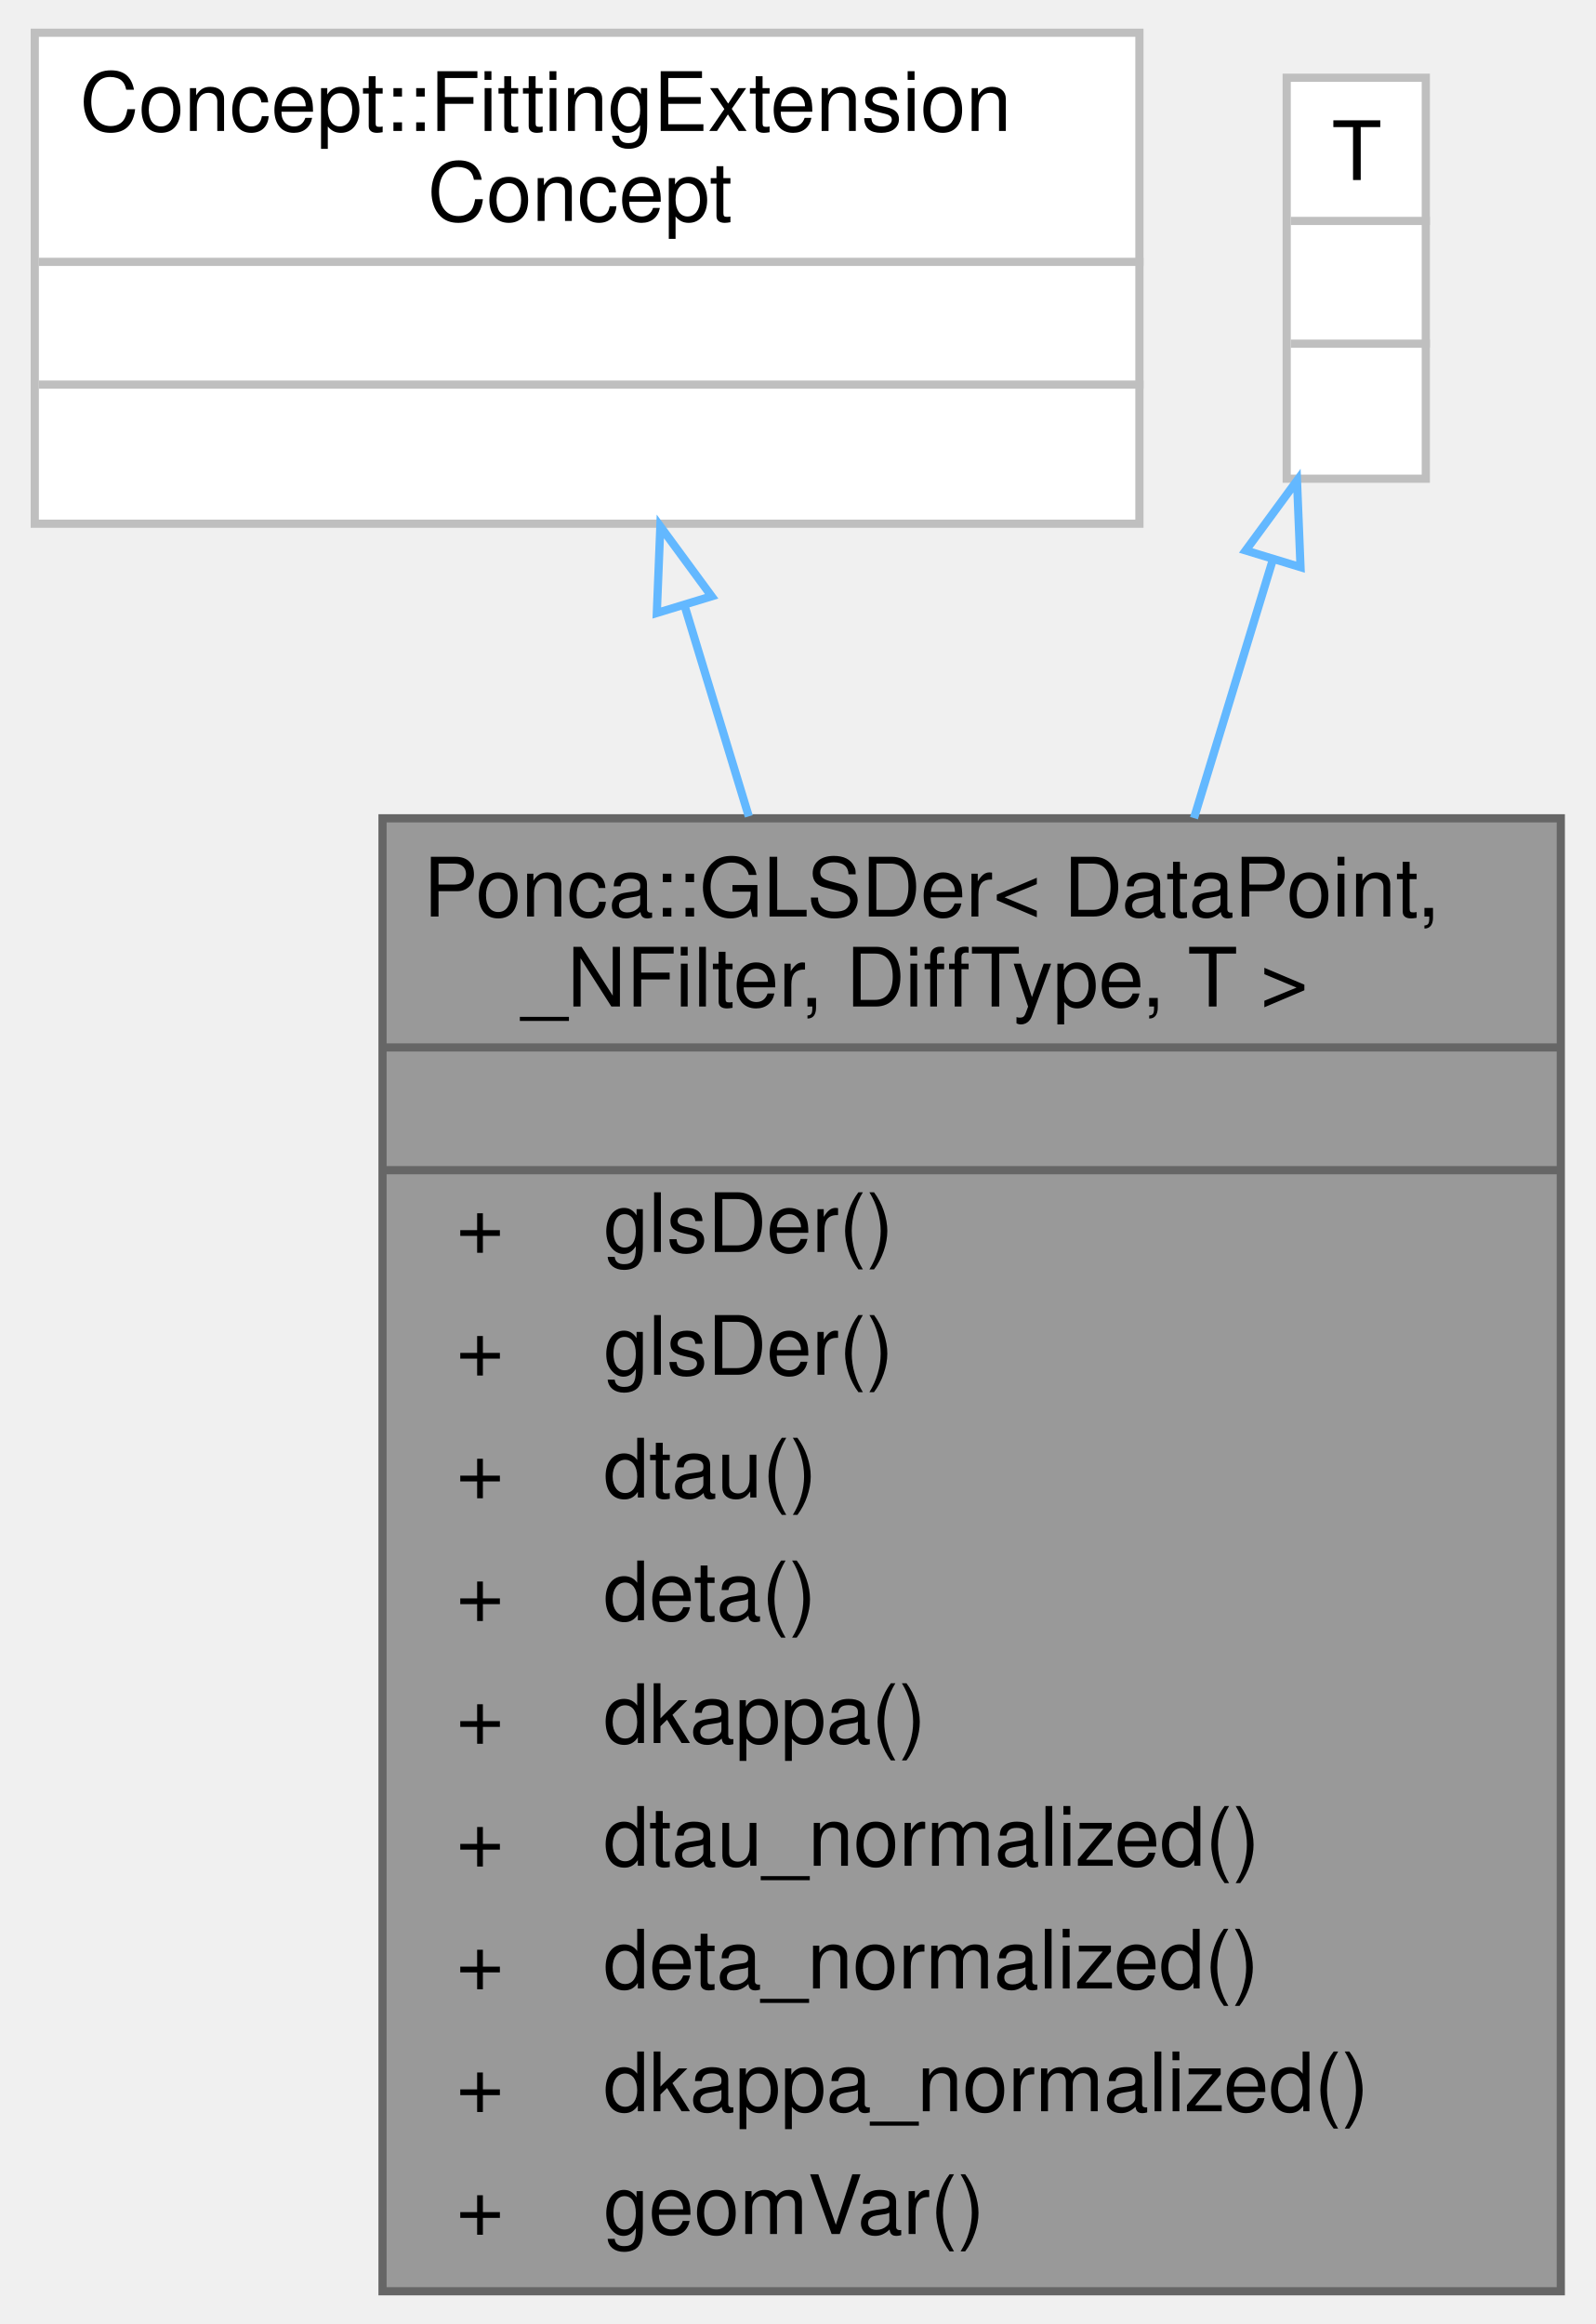
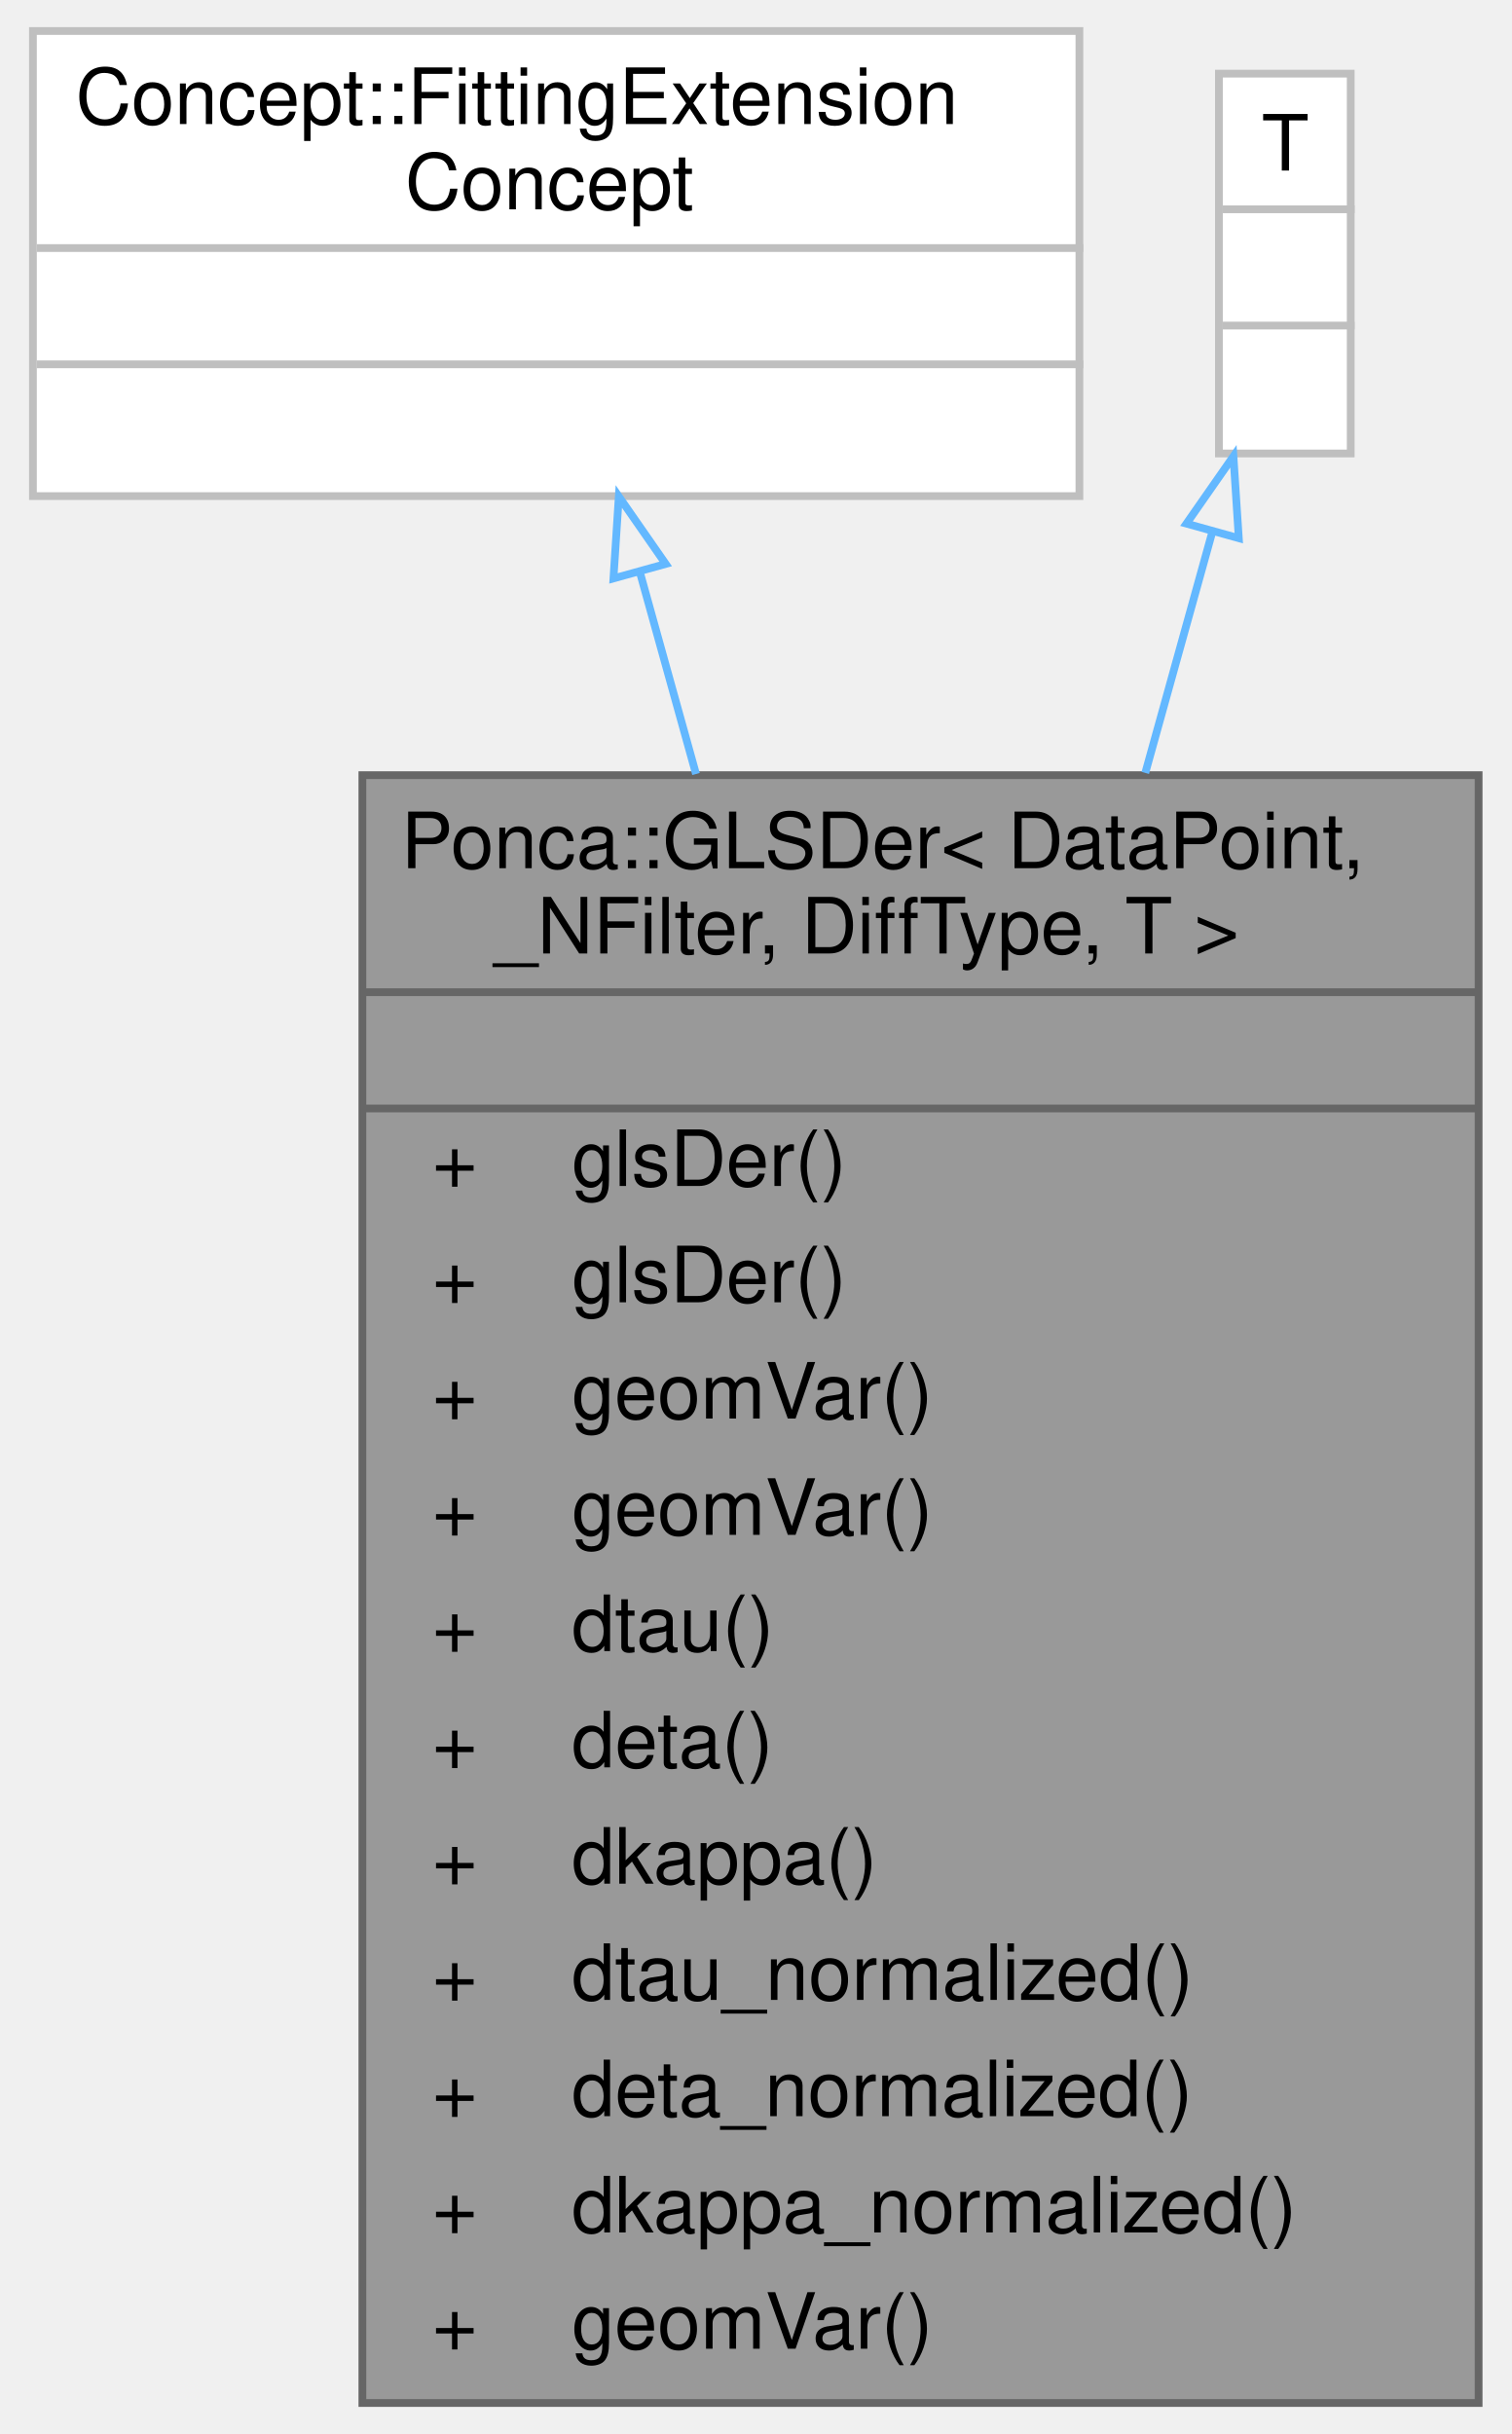
- <svg xmlns="http://www.w3.org/2000/svg" xmlns:xlink="http://www.w3.org/1999/xlink" width="195pt" height="284pt" viewBox="0.00 0.00 194.50 284.00">
-   <g id="graph0" class="graph" transform="scale(1 1) rotate(0) translate(4 280)">
+ <svg xmlns="http://www.w3.org/2000/svg" xmlns:xlink="http://www.w3.org/1999/xlink" width="195pt" height="314pt" viewBox="0.00 0.00 194.50 314.00">
+   <g id="graph0" class="graph" transform="scale(1 1) rotate(0) translate(4 310)">
    <g id="Node000001" class="node">
      <g id="a_Node000001">
        <a xlink:title="Differentiation of GLSParam.">
-           <polygon fill="#999999" stroke="transparent" points="186.5,-180 42.5,-180 42.5,0 186.5,0 186.5,-180" />
-           <text text-anchor="start" x="47.5" y="-168" font-family="Helvetica,sans-Serif" font-size="10.00">Ponca::GLSDer&lt; DataPoint,</text>
-           <text text-anchor="start" x="59.5" y="-157" font-family="Helvetica,sans-Serif" font-size="10.00"> _NFilter, DiffType, T &gt;</text>
-           <text text-anchor="start" x="112.5" y="-142" font-family="Helvetica,sans-Serif" font-size="10.00"> </text>
+           <polygon fill="#999999" stroke="transparent" points="186.5,-210 42.5,-210 42.5,0 186.5,0 186.5,-210" />
+           <text text-anchor="start" x="47.5" y="-198" font-family="Helvetica,sans-Serif" font-size="10.00">Ponca::GLSDer&lt; DataPoint,</text>
+           <text text-anchor="start" x="59.5" y="-187" font-family="Helvetica,sans-Serif" font-size="10.00"> _NFilter, DiffType, T &gt;</text>
+           <text text-anchor="start" x="112.5" y="-172" font-family="Helvetica,sans-Serif" font-size="10.00"> </text>
+           <text text-anchor="start" x="51.5" y="-157" font-family="Helvetica,sans-Serif" font-size="10.00">+</text>
+           <text text-anchor="start" x="69.5" y="-157" font-family="Helvetica,sans-Serif" font-size="10.00">glsDer()</text>
+           <text text-anchor="start" x="51.5" y="-142" font-family="Helvetica,sans-Serif" font-size="10.00">+</text>
+           <text text-anchor="start" x="69.5" y="-142" font-family="Helvetica,sans-Serif" font-size="10.00">glsDer()</text>
          <text text-anchor="start" x="51.5" y="-127" font-family="Helvetica,sans-Serif" font-size="10.00">+</text>
-           <text text-anchor="start" x="69.5" y="-127" font-family="Helvetica,sans-Serif" font-size="10.00">glsDer()</text>
+           <text text-anchor="start" x="69.5" y="-127" font-family="Helvetica,sans-Serif" font-size="10.00">geomVar()</text>
          <text text-anchor="start" x="51.5" y="-112" font-family="Helvetica,sans-Serif" font-size="10.00">+</text>
-           <text text-anchor="start" x="69.5" y="-112" font-family="Helvetica,sans-Serif" font-size="10.00">glsDer()</text>
+           <text text-anchor="start" x="69.5" y="-112" font-family="Helvetica,sans-Serif" font-size="10.00">geomVar()</text>
          <text text-anchor="start" x="51.5" y="-97" font-family="Helvetica,sans-Serif" font-size="10.00">+</text>
          <text text-anchor="start" x="69.5" y="-97" font-family="Helvetica,sans-Serif" font-size="10.00">dtau()</text>
          <text text-anchor="start" x="51.5" y="-82" font-family="Helvetica,sans-Serif" font-size="10.00">+</text>
          <text text-anchor="start" x="69.5" y="-82" font-family="Helvetica,sans-Serif" font-size="10.00">deta()</text>
          <text text-anchor="start" x="51.5" y="-67" font-family="Helvetica,sans-Serif" font-size="10.00">+</text>
          <text text-anchor="start" x="69.5" y="-67" font-family="Helvetica,sans-Serif" font-size="10.00">dkappa()</text>
          <text text-anchor="start" x="51.5" y="-52" font-family="Helvetica,sans-Serif" font-size="10.00">+</text>
          <text text-anchor="start" x="69.5" y="-52" font-family="Helvetica,sans-Serif" font-size="10.00">dtau_normalized()</text>
          <text text-anchor="start" x="51.5" y="-37" font-family="Helvetica,sans-Serif" font-size="10.00">+</text>
          <text text-anchor="start" x="69.5" y="-37" font-family="Helvetica,sans-Serif" font-size="10.00">deta_normalized()</text>
          <text text-anchor="start" x="51.5" y="-22" font-family="Helvetica,sans-Serif" font-size="10.00">+</text>
          <text text-anchor="start" x="69.5" y="-22" font-family="Helvetica,sans-Serif" font-size="10.00">dkappa_normalized()</text>
          <text text-anchor="start" x="51.5" y="-7" font-family="Helvetica,sans-Serif" font-size="10.00">+</text>
          <text text-anchor="start" x="69.5" y="-7" font-family="Helvetica,sans-Serif" font-size="10.00">geomVar()</text>
-           <polygon fill="#666666" stroke="#666666" points="42.5,-152 42.5,-152 186.5,-152 186.5,-152 42.5,-152" />
-           <polygon fill="#666666" stroke="#666666" points="42.5,-137 42.5,-137 186.5,-137 186.5,-137 42.5,-137" />
-           <polygon fill="none" stroke="#666666" points="42.5,0 42.5,-180 186.5,-180 186.5,0 42.5,0" />
+           <polygon fill="#666666" stroke="#666666" points="42.5,-182 42.5,-182 186.5,-182 186.5,-182 42.5,-182" />
+           <polygon fill="#666666" stroke="#666666" points="42.5,-167 42.5,-167 186.5,-167 186.5,-167 42.5,-167" />
+           <polygon fill="none" stroke="#666666" points="42.5,0 42.5,-210 186.5,-210 186.5,0 42.5,0" />
        </a>
      </g>
    </g>
    <g id="Node000002" class="node">
      <g id="a_Node000002">
        <a xlink:title=" ">
-           <polygon fill="white" stroke="transparent" points="135,-276 0,-276 0,-216 135,-216 135,-276" />
-           <text text-anchor="start" x="5.5" y="-264" font-family="Helvetica,sans-Serif" font-size="10.00">Concept::FittingExtension</text>
-           <text text-anchor="start" x="48" y="-253" font-family="Helvetica,sans-Serif" font-size="10.00">Concept</text>
-           <text text-anchor="start" x="66" y="-238" font-family="Helvetica,sans-Serif" font-size="10.00"> </text>
-           <text text-anchor="start" x="66" y="-223" font-family="Helvetica,sans-Serif" font-size="10.00"> </text>
-           <polygon fill="#bfbfbf" stroke="#bfbfbf" points="0.5,-248 0.5,-248 135.5,-248 135.5,-248 0.5,-248" />
-           <polygon fill="#bfbfbf" stroke="#bfbfbf" points="0.5,-233 0.5,-233 135.5,-233 135.5,-233 0.5,-233" />
-           <polygon fill="none" stroke="#bfbfbf" points="0,-216 0,-276 135,-276 135,-216 0,-216" />
+           <polygon fill="white" stroke="transparent" points="135,-306 0,-306 0,-246 135,-246 135,-306" />
+           <text text-anchor="start" x="5.5" y="-294" font-family="Helvetica,sans-Serif" font-size="10.00">Concept::FittingExtension</text>
+           <text text-anchor="start" x="48" y="-283" font-family="Helvetica,sans-Serif" font-size="10.00">Concept</text>
+           <text text-anchor="start" x="66" y="-268" font-family="Helvetica,sans-Serif" font-size="10.00"> </text>
+           <text text-anchor="start" x="66" y="-253" font-family="Helvetica,sans-Serif" font-size="10.00"> </text>
+           <polygon fill="#bfbfbf" stroke="#bfbfbf" points="0.5,-278 0.5,-278 135.5,-278 135.5,-278 0.5,-278" />
+           <polygon fill="#bfbfbf" stroke="#bfbfbf" points="0.5,-263 0.5,-263 135.5,-263 135.5,-263 0.5,-263" />
+           <polygon fill="none" stroke="#bfbfbf" points="0,-246 0,-306 135,-306 135,-246 0,-246" />
        </a>
      </g>
    </g>
    <g id="edge1_Node000001_Node000002" class="edge">
      <g id="a_edge1_Node000001_Node000002">
        <a xlink:title=" ">
-           <path fill="none" stroke="#63b8ff" d="M79.42,-205.96C81.86,-197.95 84.53,-189.21 87.26,-180.24" />
-           <polygon fill="none" stroke="#63b8ff" points="76.02,-205.09 76.45,-215.67 82.72,-207.13 76.02,-205.09" />
+           <path fill="none" stroke="#63b8ff" d="M78.29,-236.21C80.53,-228.16 82.99,-219.31 85.54,-210.15" />
+           <polygon fill="none" stroke="#63b8ff" points="74.89,-235.38 75.58,-245.95 81.63,-237.25 74.89,-235.38" />
        </a>
      </g>
    </g>
    <g id="Node000003" class="node">
      <g id="a_Node000003">
        <a xlink:title=" ">
-           <polygon fill="white" stroke="transparent" points="170,-270.5 153,-270.5 153,-221.5 170,-221.5 170,-270.5" />
-           <text text-anchor="start" x="158.5" y="-258" font-family="Helvetica,sans-Serif" font-size="10.00">T</text>
-           <text text-anchor="start" x="160" y="-243" font-family="Helvetica,sans-Serif" font-size="10.00"> </text>
-           <text text-anchor="start" x="160" y="-228" font-family="Helvetica,sans-Serif" font-size="10.00"> </text>
-           <polygon fill="#bfbfbf" stroke="#bfbfbf" points="153.5,-253 153.5,-253 170.5,-253 170.5,-253 153.5,-253" />
-           <polygon fill="#bfbfbf" stroke="#bfbfbf" points="153.5,-238 153.5,-238 170.5,-238 170.5,-238 153.5,-238" />
-           <polygon fill="none" stroke="#bfbfbf" points="153,-221.5 153,-270.5 170,-270.5 170,-221.5 153,-221.5" />
+           <polygon fill="white" stroke="transparent" points="170,-300.5 153,-300.5 153,-251.5 170,-251.5 170,-300.5" />
+           <text text-anchor="start" x="158.5" y="-288" font-family="Helvetica,sans-Serif" font-size="10.00">T</text>
+           <text text-anchor="start" x="160" y="-273" font-family="Helvetica,sans-Serif" font-size="10.00"> </text>
+           <text text-anchor="start" x="160" y="-258" font-family="Helvetica,sans-Serif" font-size="10.00"> </text>
+           <polygon fill="#bfbfbf" stroke="#bfbfbf" points="153.5,-283 153.5,-283 170.5,-283 170.5,-283 153.5,-283" />
+           <polygon fill="#bfbfbf" stroke="#bfbfbf" points="153.5,-268 153.5,-268 170.5,-268 170.5,-268 153.5,-268" />
+           <polygon fill="none" stroke="#bfbfbf" points="153,-251.5 153,-300.5 170,-300.5 170,-251.5 153,-251.5" />
        </a>
      </g>
    </g>
    <g id="edge2_Node000001_Node000003" class="edge">
      <g id="a_edge2_Node000001_Node000003">
        <a xlink:title=" ">
-           <path fill="none" stroke="#63b8ff" d="M151.28,-211.52C148.38,-202.01 145.08,-191.19 141.67,-180.02" />
-           <polygon fill="none" stroke="#63b8ff" points="147.99,-212.73 154.26,-221.27 154.69,-210.69 147.99,-212.73" />
+           <path fill="none" stroke="#63b8ff" d="M152.11,-241.25C149.53,-231.96 146.58,-221.36 143.5,-210.29" />
+           <polygon fill="none" stroke="#63b8ff" points="148.81,-242.45 154.87,-251.14 155.56,-240.57 148.81,-242.45" />
        </a>
      </g>
    </g>
  </g>
</svg>
